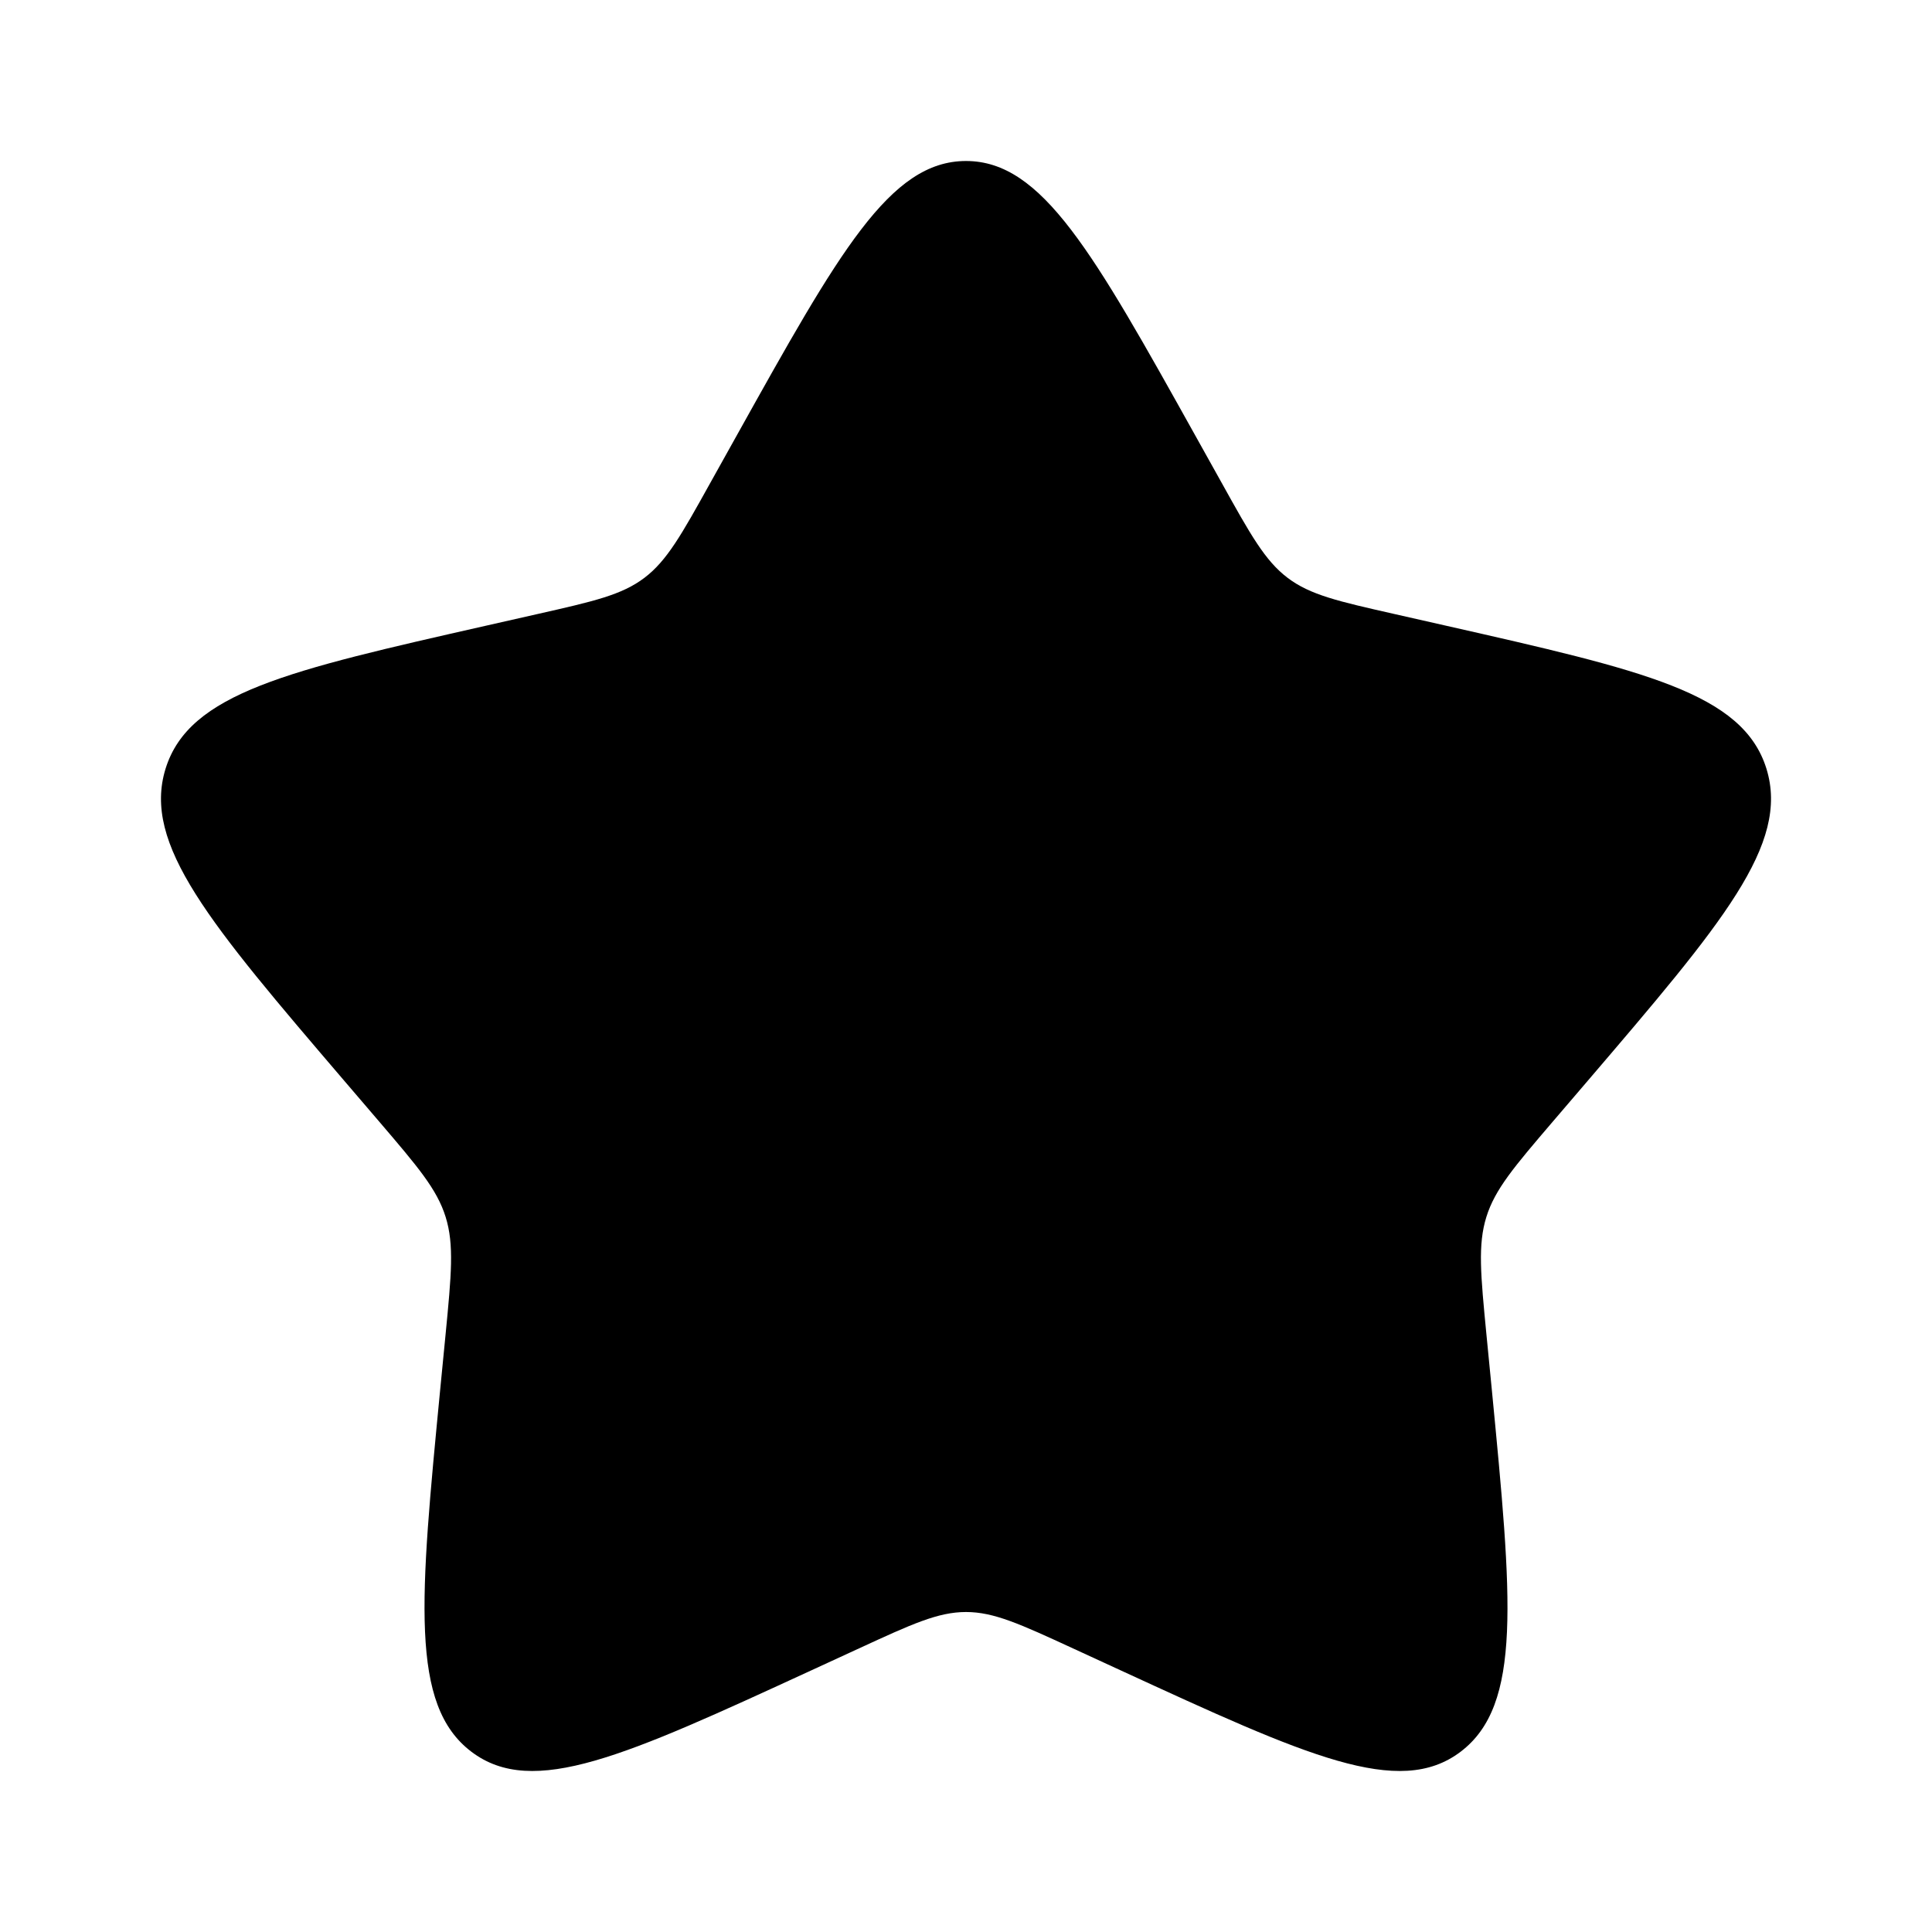
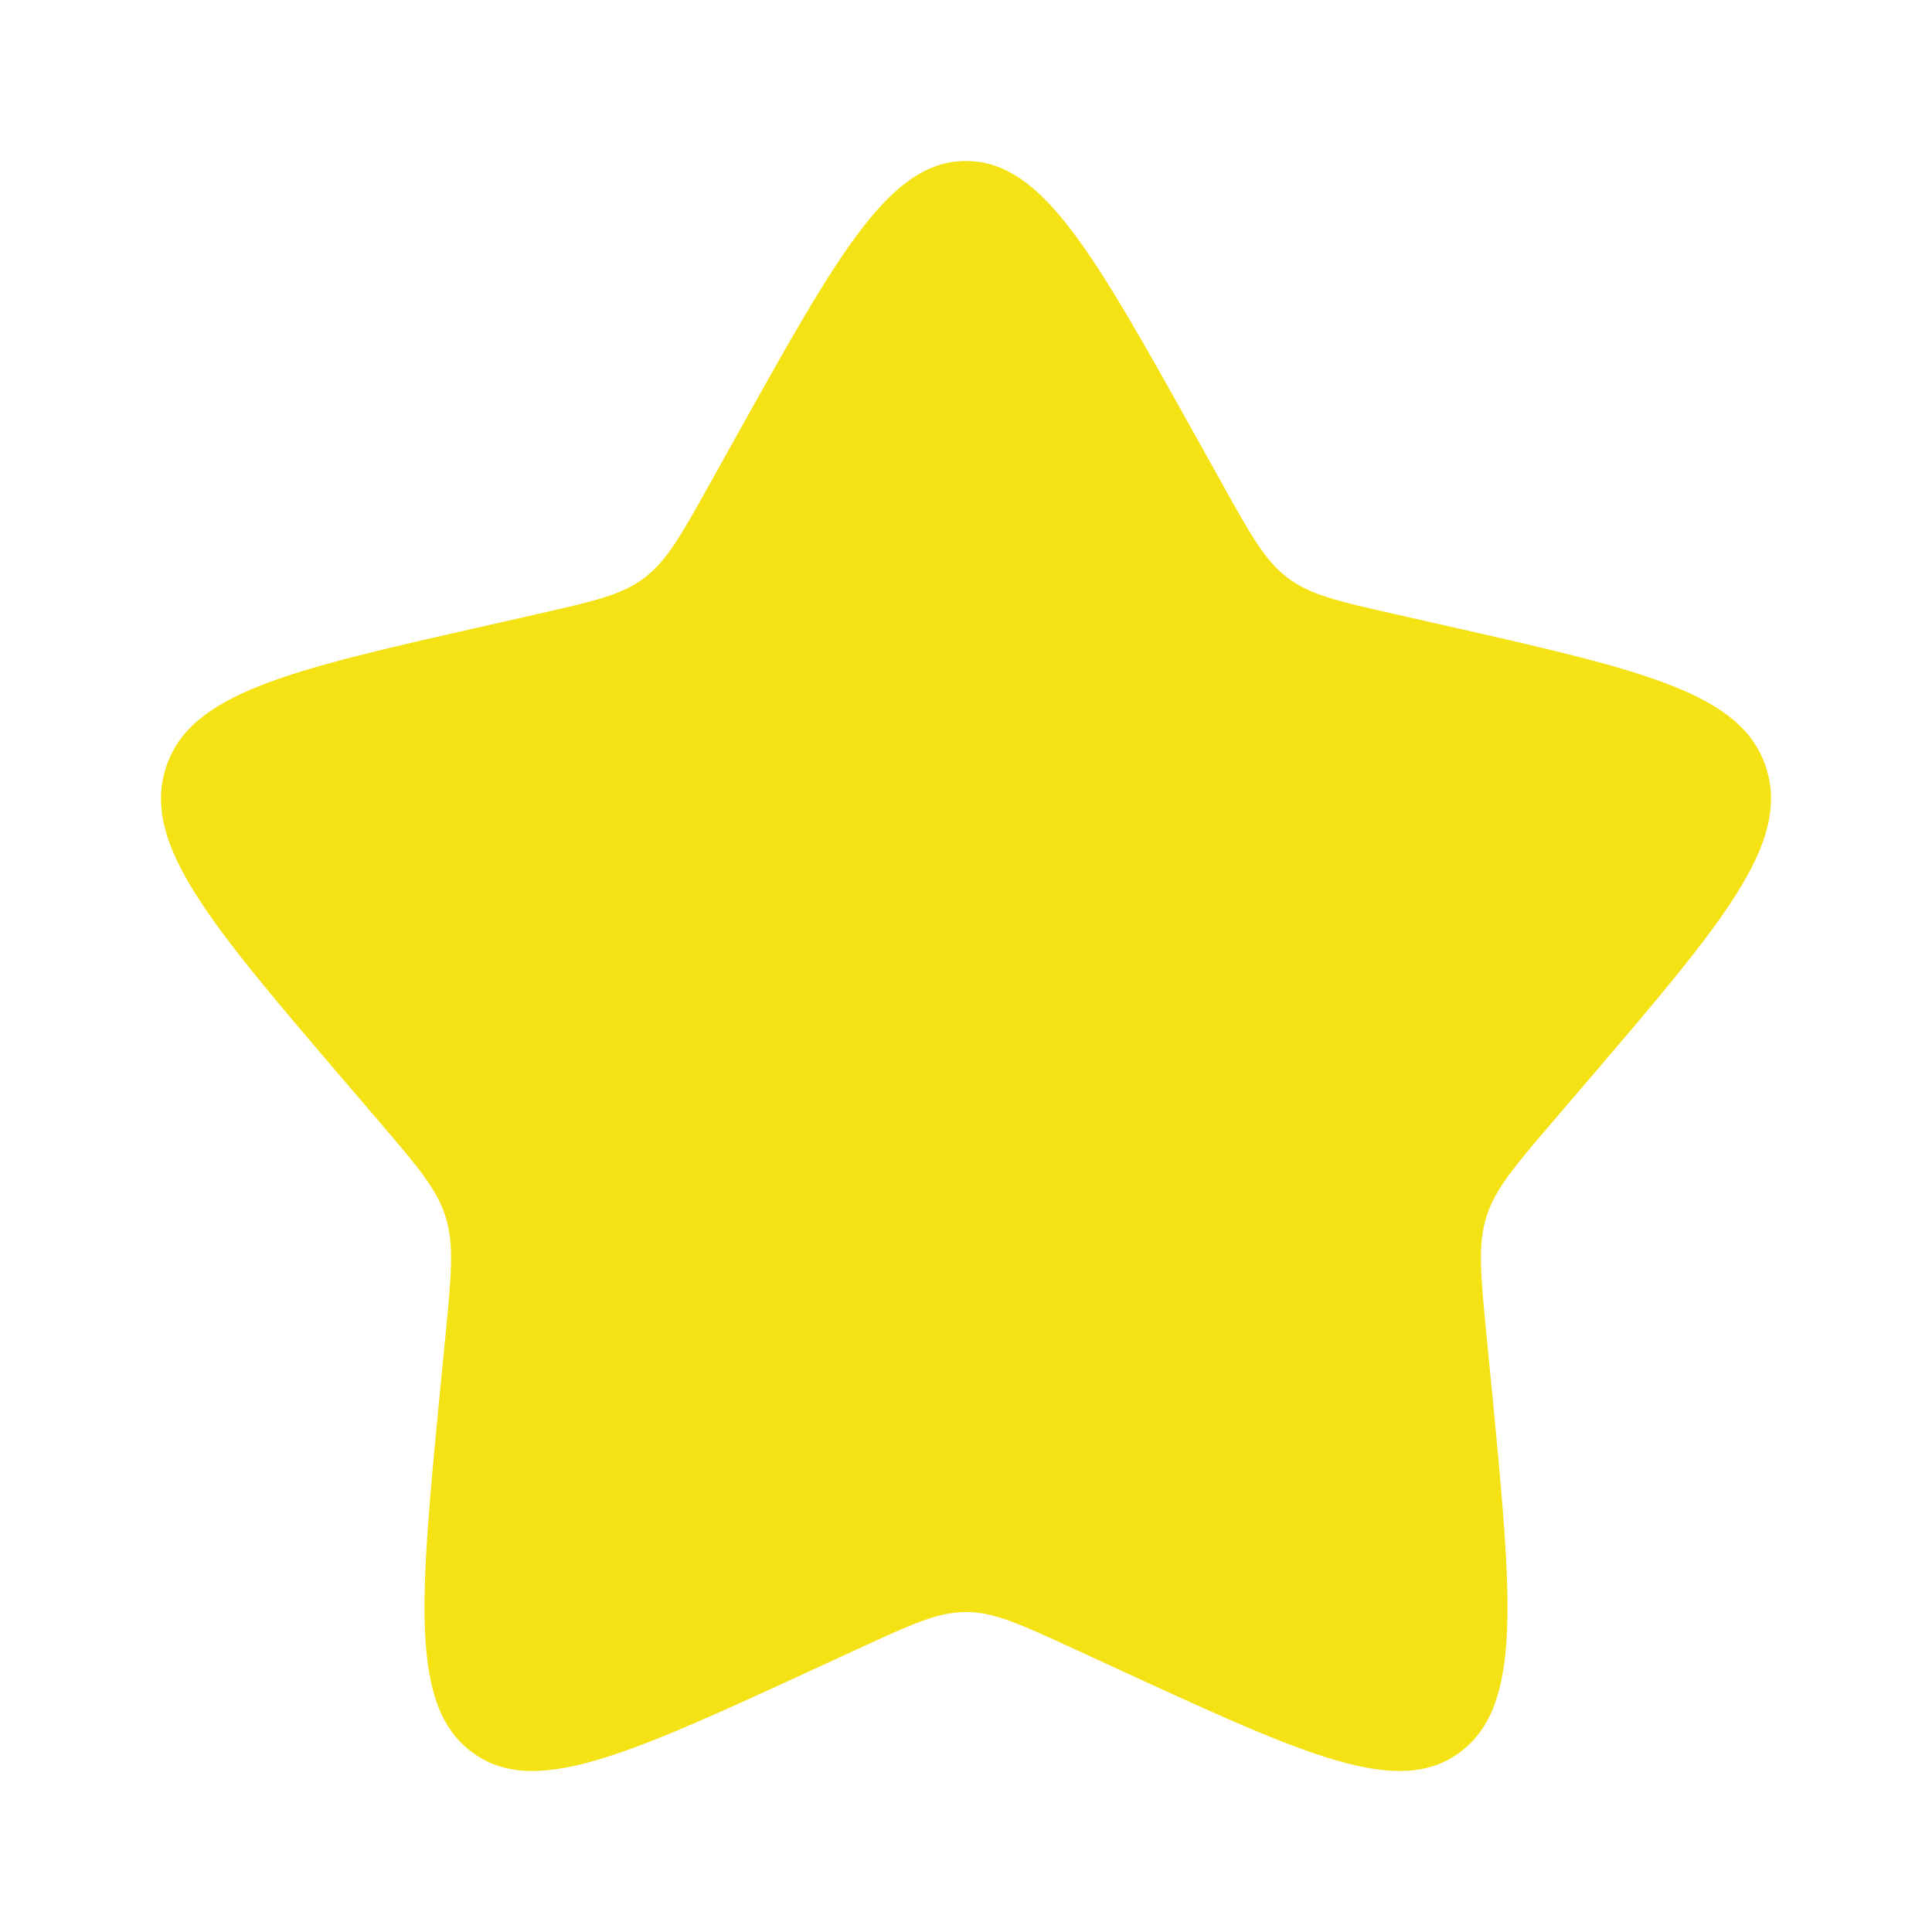
<svg xmlns="http://www.w3.org/2000/svg" width="64px" height="64px" viewBox="0 0 24 24" fill="none">
  <g id="SVGRepo_bgCarrier" stroke-width="0" />
  <g id="SVGRepo_tracerCarrier" stroke-linecap="round" stroke-linejoin="round" />
  <g id="SVGRepo_iconCarrier">
-     <path d="M9.153 5.408C10.42 3.136 11.053 2 12 2C12.947 2 13.58 3.136 14.847 5.408L15.175 5.996C15.534 6.642 15.714 6.965 15.995 7.178C16.276 7.391 16.625 7.47 17.324 7.628L17.96 7.772C20.42 8.329 21.65 8.607 21.943 9.548C22.235 10.489 21.397 11.469 19.72 13.43L19.286 13.937C18.81 14.494 18.571 14.773 18.464 15.118C18.357 15.462 18.393 15.834 18.465 16.578L18.531 17.254C18.784 19.871 18.911 21.179 18.145 21.76C17.379 22.342 16.227 21.811 13.924 20.751L13.329 20.477C12.674 20.175 12.347 20.025 12 20.025C11.653 20.025 11.326 20.175 10.671 20.477L10.076 20.751C7.773 21.811 6.621 22.342 5.855 21.76C5.089 21.179 5.216 19.871 5.469 17.254L5.535 16.578C5.607 15.834 5.643 15.462 5.536 15.118C5.429 14.773 5.19 14.494 4.714 13.937L4.28 13.43C2.603 11.469 1.765 10.489 2.057 9.548C2.35 8.607 3.58 8.329 6.04 7.772L6.676 7.628C7.375 7.47 7.724 7.391 8.005 7.178C8.286 6.965 8.466 6.642 8.825 5.996L9.153 5.408Z" fill="#000000" />
+     <path d="M9.153 5.408C10.42 3.136 11.053 2 12 2C12.947 2 13.58 3.136 14.847 5.408L15.175 5.996C15.534 6.642 15.714 6.965 15.995 7.178C16.276 7.391 16.625 7.47 17.324 7.628L17.96 7.772C20.42 8.329 21.65 8.607 21.943 9.548C22.235 10.489 21.397 11.469 19.72 13.43L19.286 13.937C18.81 14.494 18.571 14.773 18.464 15.118C18.357 15.462 18.393 15.834 18.465 16.578L18.531 17.254C18.784 19.871 18.911 21.179 18.145 21.76C17.379 22.342 16.227 21.811 13.924 20.751L13.329 20.477C12.674 20.175 12.347 20.025 12 20.025C11.653 20.025 11.326 20.175 10.671 20.477L10.076 20.751C7.773 21.811 6.621 22.342 5.855 21.76C5.089 21.179 5.216 19.871 5.469 17.254L5.535 16.578C5.607 15.834 5.643 15.462 5.536 15.118C5.429 14.773 5.19 14.494 4.714 13.937L4.28 13.43C2.603 11.469 1.765 10.489 2.057 9.548C2.35 8.607 3.58 8.329 6.04 7.772L6.676 7.628C7.375 7.47 7.724 7.391 8.005 7.178C8.286 6.965 8.466 6.642 8.825 5.996L9.153 5.408Z" fill="#f5e214" />
  </g>
</svg>
